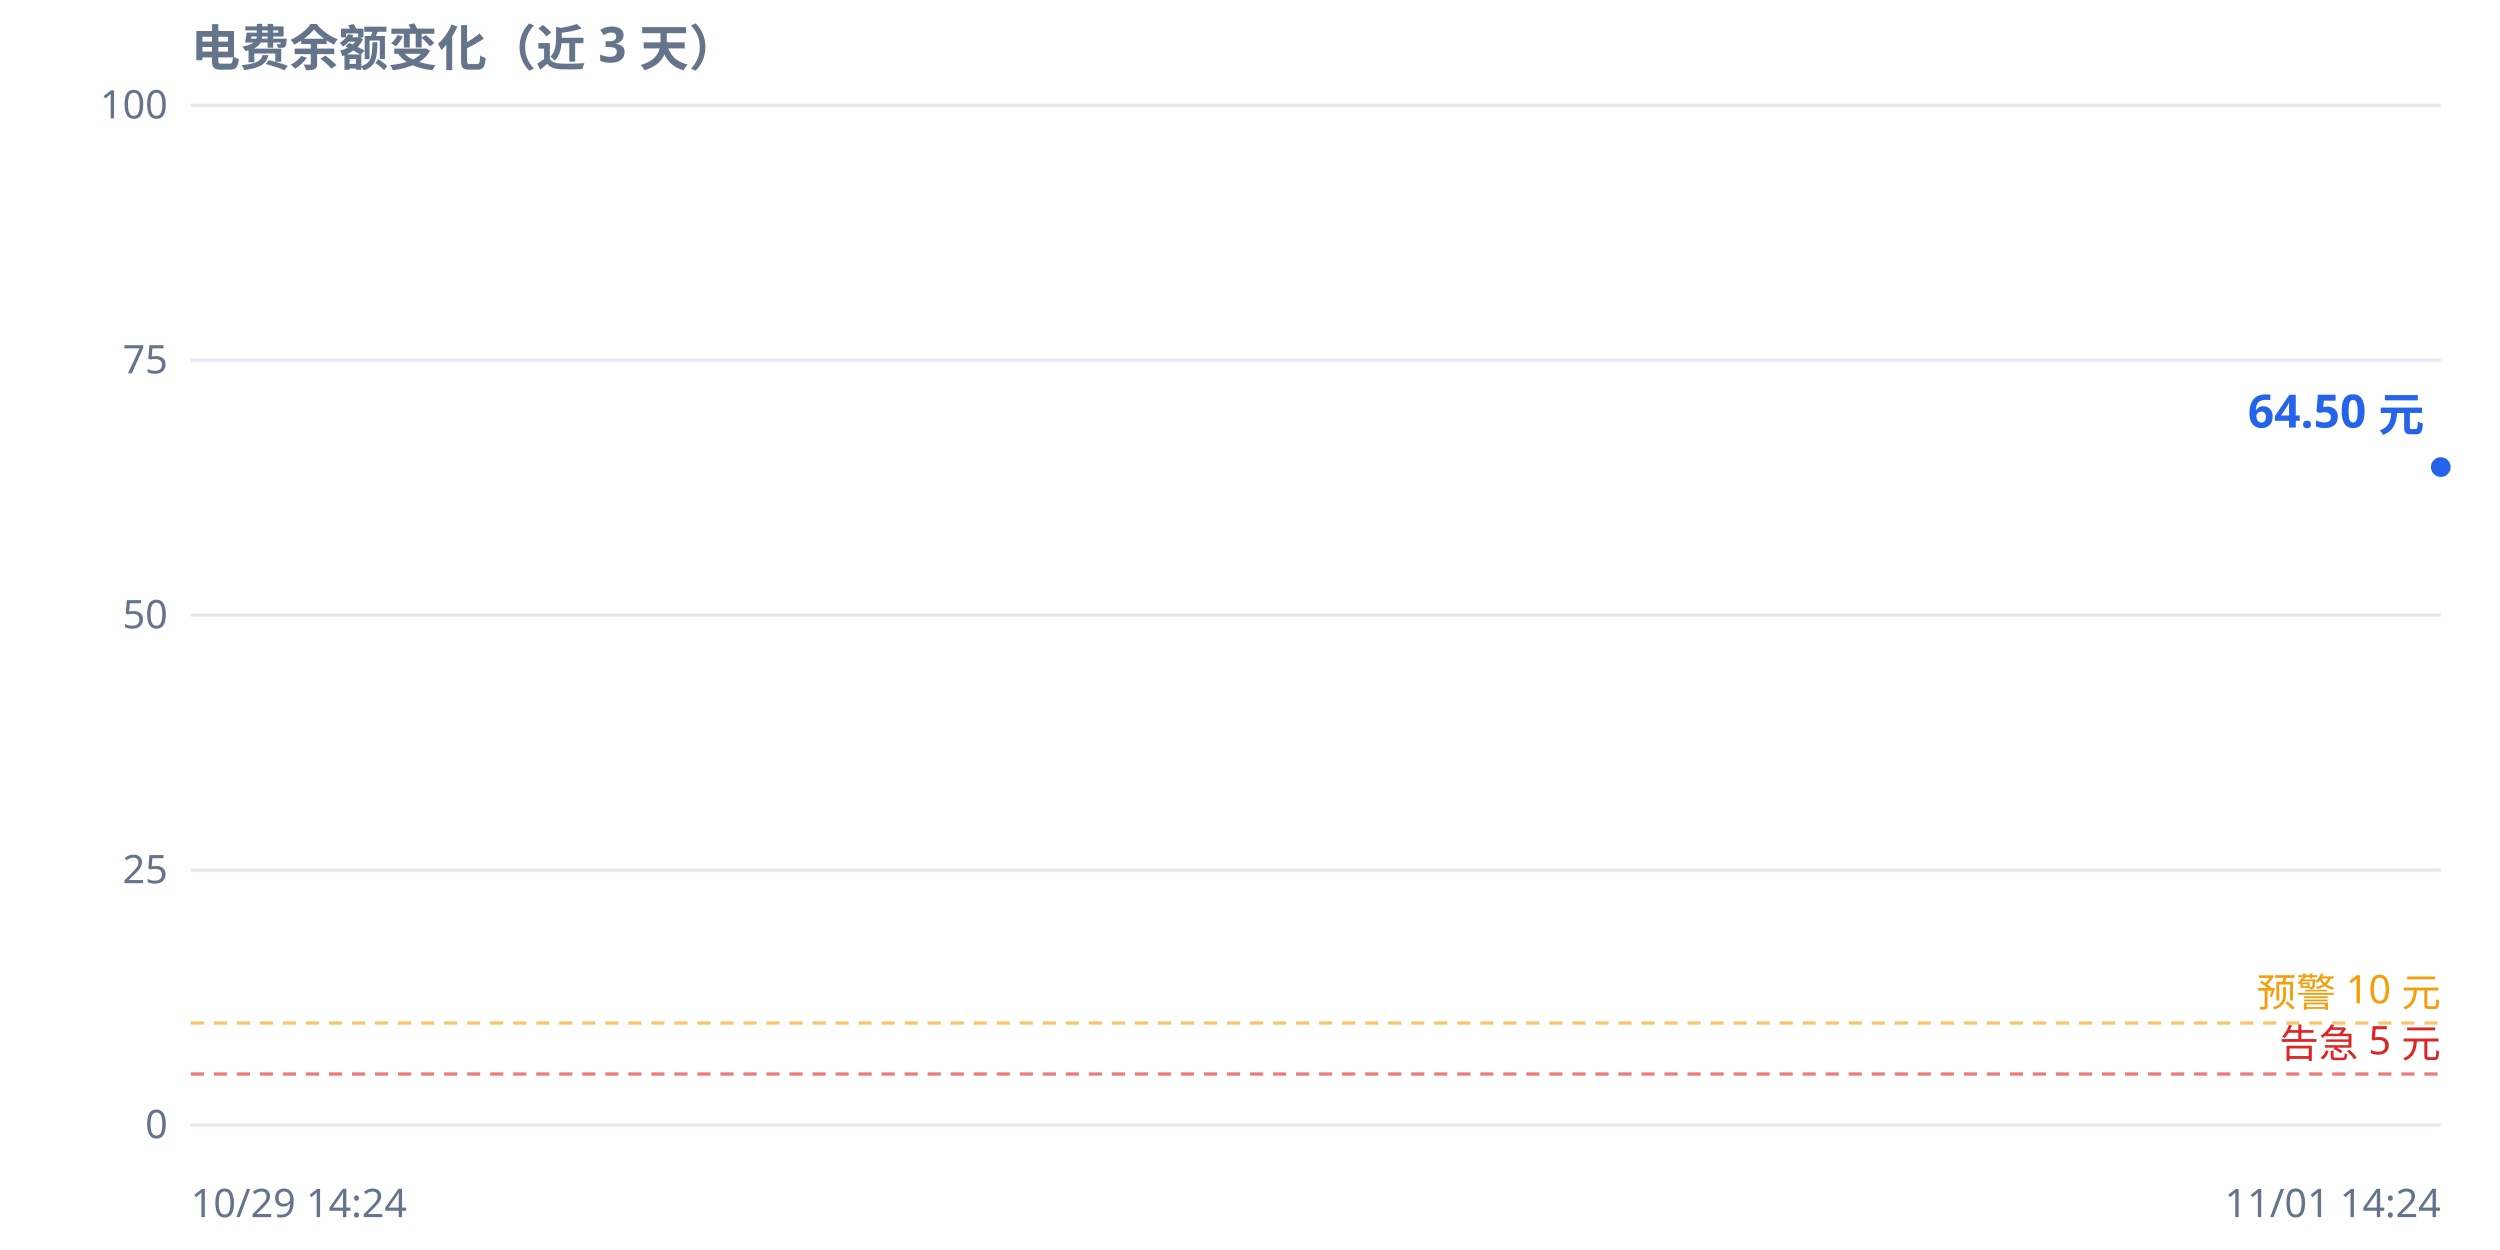
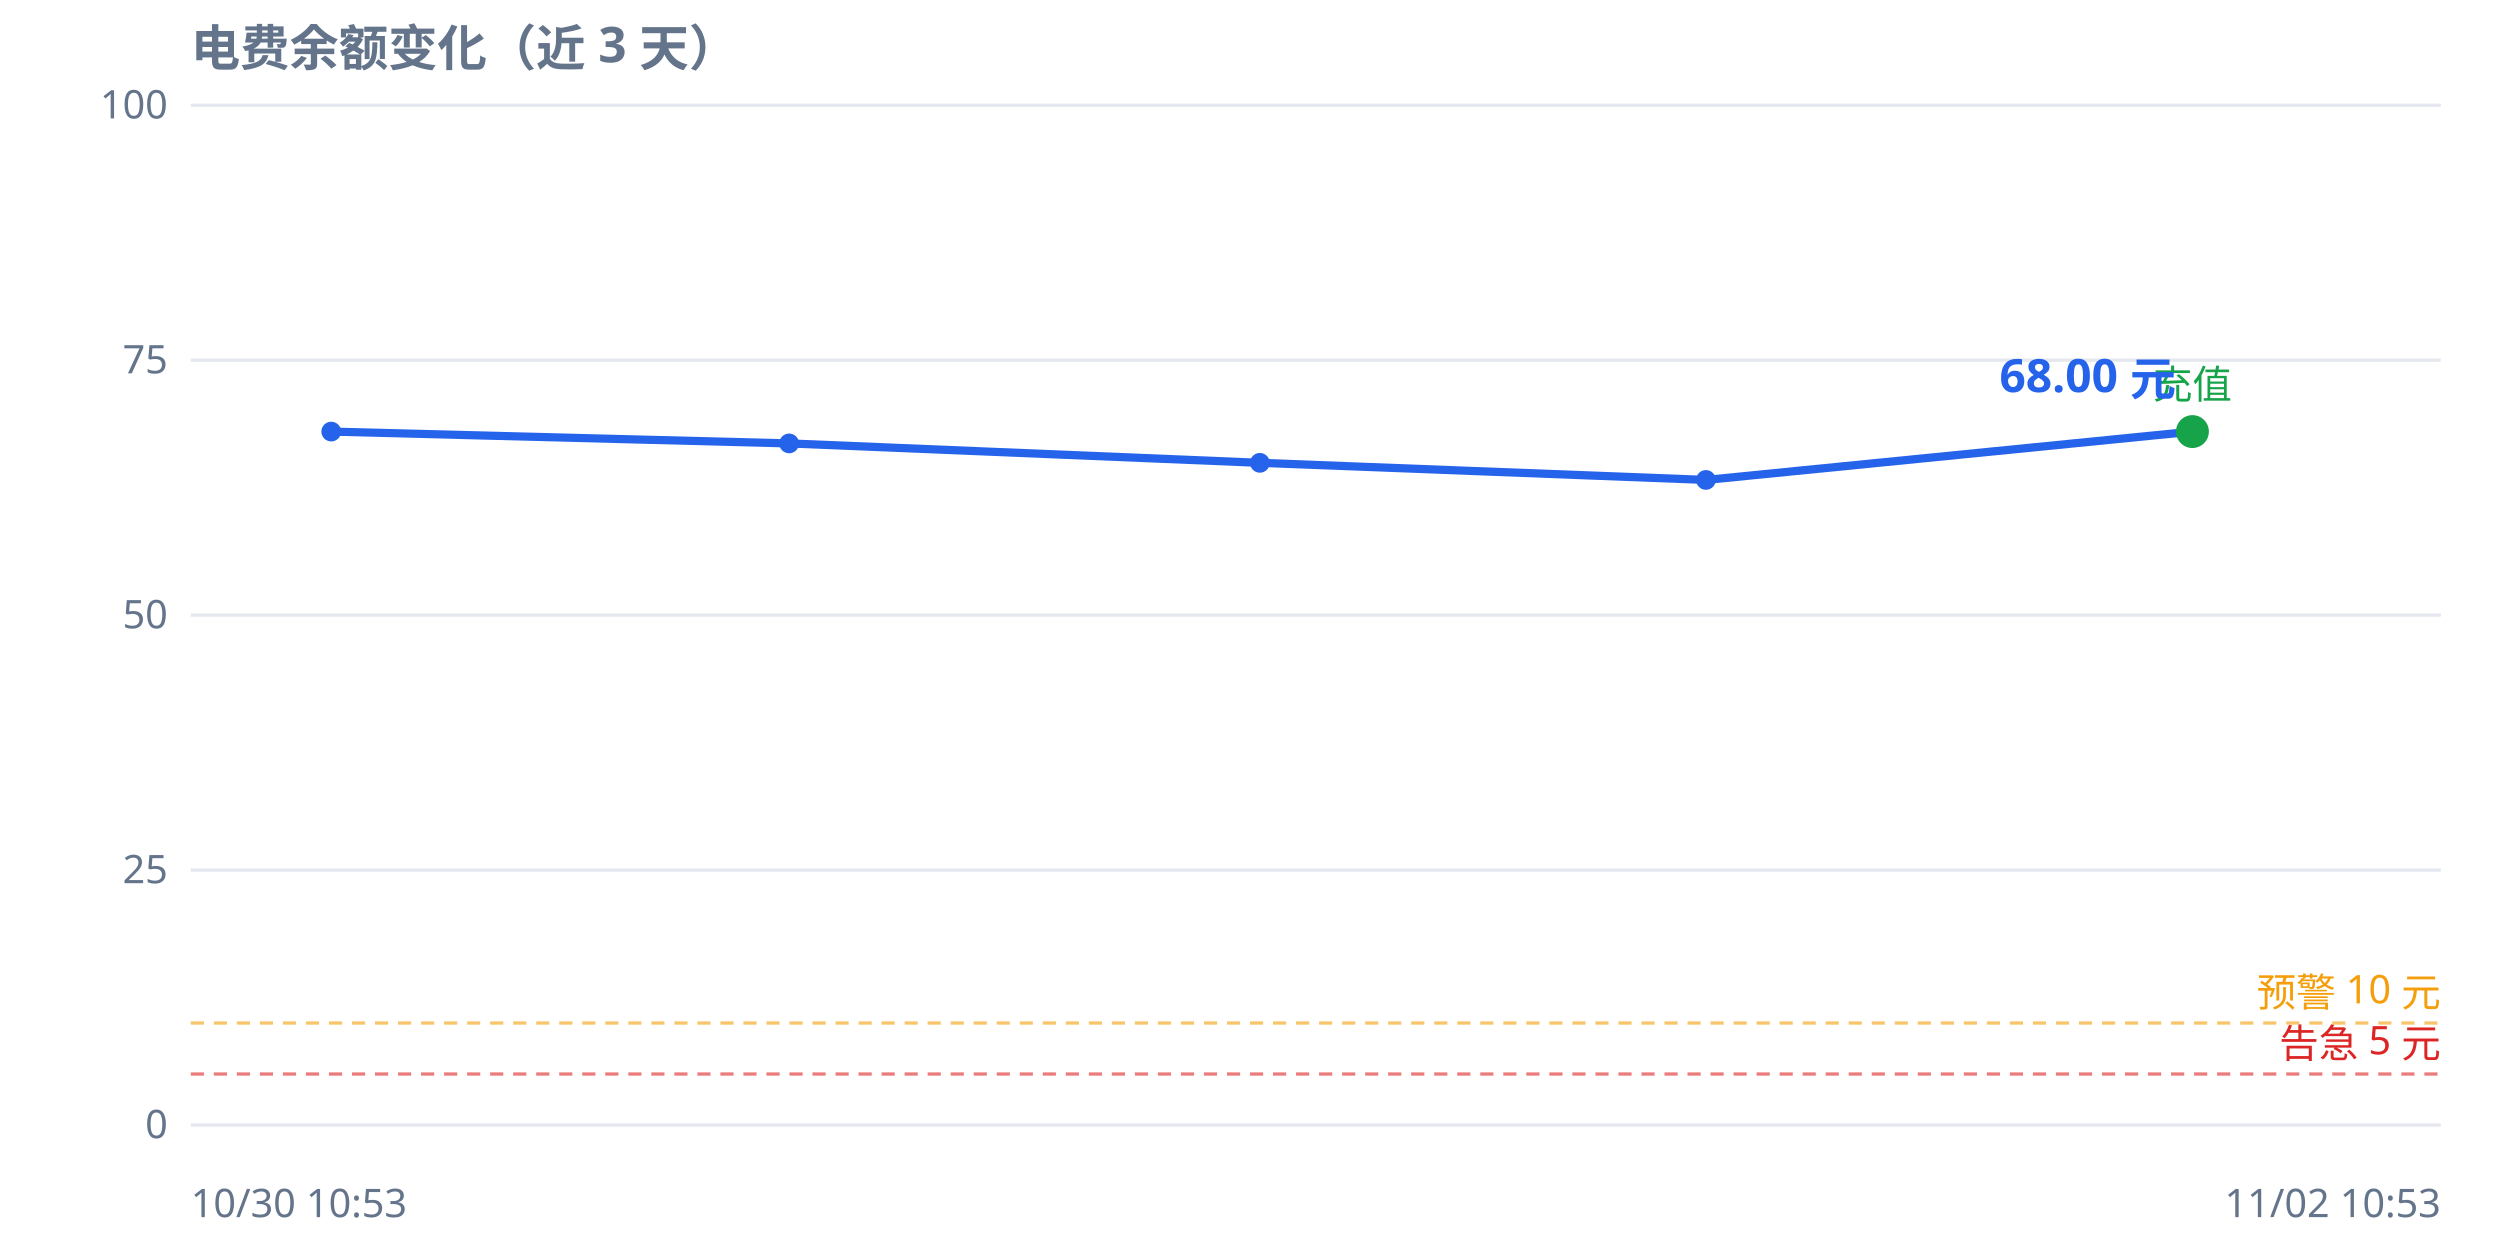
<svg xmlns="http://www.w3.org/2000/svg" width="760" height="380" viewBox="0 0 760 380" role="img" aria-label="电费余额变化（近 3 天）">
  <text x="58" y="20" font-family="sans-serif" font-size="15" fill="#64748b" font-weight="600">电费余额变化（近 3 天）</text>
  <line x1="58" y1="342" x2="742" y2="342" stroke="#94a3b8" stroke-opacity="0.25" stroke-width="1" />
  <text x="51" y="346" font-family="sans-serif" font-size="12" fill="#64748b" text-anchor="end">0</text>
  <line x1="58" y1="264.5" x2="742" y2="264.5" stroke="#94a3b8" stroke-opacity="0.25" stroke-width="1" />
  <text x="51" y="268.5" font-family="sans-serif" font-size="12" fill="#64748b" text-anchor="end">25</text>
  <line x1="58" y1="187" x2="742" y2="187" stroke="#94a3b8" stroke-opacity="0.25" stroke-width="1" />
  <text x="51" y="191" font-family="sans-serif" font-size="12" fill="#64748b" text-anchor="end">50</text>
  <line x1="58" y1="109.5" x2="742" y2="109.5" stroke="#94a3b8" stroke-opacity="0.25" stroke-width="1" />
  <text x="51" y="113.5" font-family="sans-serif" font-size="12" fill="#64748b" text-anchor="end">75</text>
  <line x1="58" y1="32" x2="742" y2="32" stroke="#94a3b8" stroke-opacity="0.25" stroke-width="1" />
  <text x="51" y="36" font-family="sans-serif" font-size="12" fill="#64748b" text-anchor="end">100</text>
-   <text x="58" y="370" font-family="sans-serif" font-size="12" fill="#64748b">10/29 14:24</text>
-   <text x="742" y="370" font-family="sans-serif" font-size="12" fill="#64748b" text-anchor="end">11/01 14:24</text>
+   <text x="58" y="370" font-family="sans-serif" font-size="12" fill="#64748b">10/30 10:53</text>
+   <text x="742" y="370" font-family="sans-serif" font-size="12" fill="#64748b" text-anchor="end">11/02 10:53</text>
  <line x1="58" y1="326.5" x2="742" y2="326.5" stroke="#dc2626" stroke-opacity="0.6" stroke-width="1" stroke-dasharray="4 3" />
  <text x="742" y="321.5" font-family="sans-serif" font-size="12" fill="#dc2626" text-anchor="end">告急 5 元</text>
  <line x1="58" y1="311" x2="742" y2="311" stroke="#f59e0b" stroke-opacity="0.6" stroke-width="1" stroke-dasharray="4 3" />
  <text x="742" y="306" font-family="sans-serif" font-size="12" fill="#f59e0b" text-anchor="end">预警 10 元</text>
-   <polyline points="742.0,142.0" fill="none" stroke="#2563eb" stroke-width="2.5" stroke-linejoin="round" stroke-linecap="round" />
-   <circle cx="742.0" cy="142.0" r="3" fill="#2563eb" />
-   <text x="737.0" y="130.0" font-family="sans-serif" font-size="14" font-weight="700" fill="#2563eb" text-anchor="end">64.50 元</text>
+   <polyline points="100.7,131.2 239.9,134.8 383.0,140.7 518.6,145.9 666.5,131.2" fill="none" stroke="#2563eb" stroke-width="2.5" stroke-linejoin="round" stroke-linecap="round" />
+   <circle cx="100.7" cy="131.2" r="3" fill="#2563eb" />
+   <circle cx="239.9" cy="134.8" r="3" fill="#2563eb" />
+   <circle cx="383.0" cy="140.7" r="3" fill="#2563eb" />
+   <circle cx="518.6" cy="145.9" r="3" fill="#2563eb" />
+   <circle cx="666.5" cy="131.2" r="5" fill="#16a34a" />
+   <text x="666.5" y="121.2" font-family="sans-serif" font-size="12" fill="#16a34a" text-anchor="middle">充值</text>
+   <text x="661.5" y="119.2" font-family="sans-serif" font-size="14" font-weight="700" fill="#2563eb" text-anchor="end">68.00 元</text>
</svg>
